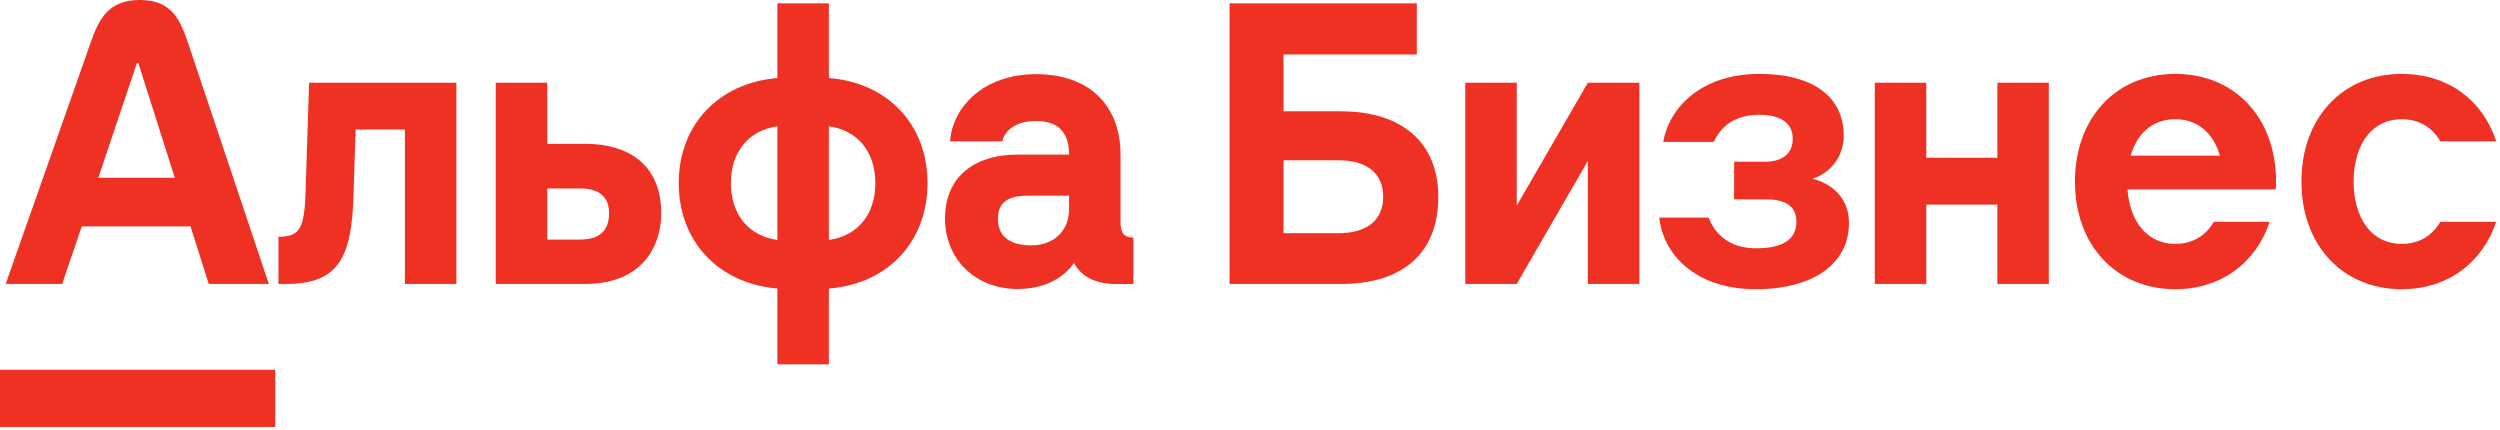
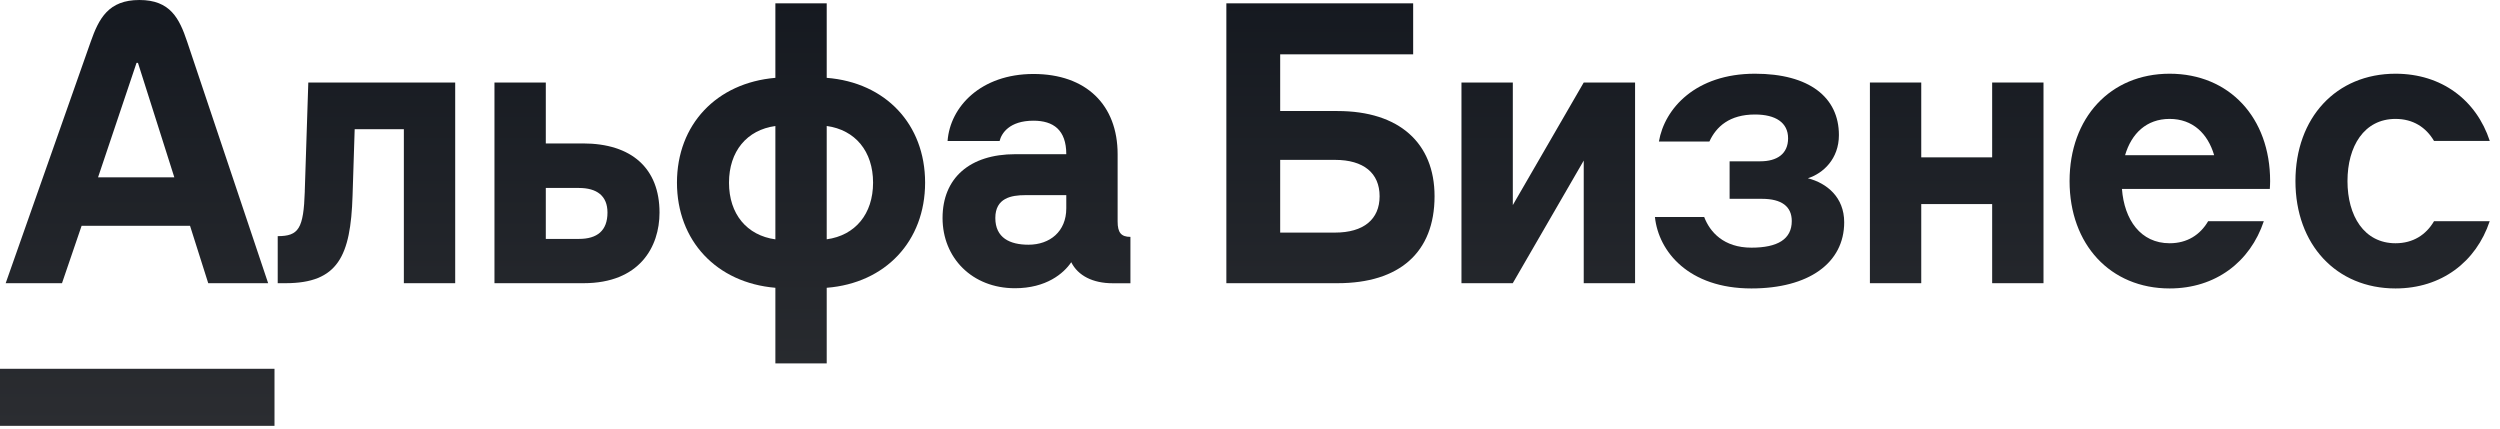
- <svg xmlns="http://www.w3.org/2000/svg" width="576" height="99" viewBox="0 0 576 99" fill="none">
-   <path d="M70.41 44.17C70.13 52.81 69.01 54.55 64.15 54.55V65.42H65.96C78.08 65.42 81 59.16 81.44 45.24L81.93 29.84H93.29V65.42H105.15V19.06H71.22L70.4 44.18L70.41 44.17Z" fill="#EF3124" />
-   <path d="M134.64 33.14H126.08V19.06H114.22V65.42H134.81C147.74 65.42 152.35 57.02 152.35 49.11C152.35 38.9 145.93 33.13 134.64 33.13M133.74 55.2H126.08V43.42H133.74C137.86 43.42 140.33 45.23 140.33 49.1C140.33 53.3 137.94 55.19 133.74 55.19" fill="#EF3124" />
-   <path d="M190.97 17.99V0.77H179.11V17.98C165.52 19.13 156.38 28.77 156.38 42.19C156.38 55.61 165.52 65.33 179.11 66.48V83.94H190.97V66.48C204.56 65.41 213.7 55.69 213.7 42.19C213.7 28.69 204.56 19.05 190.97 17.98M179.11 55.29C172.52 54.38 168.4 49.44 168.4 42.2C168.4 34.96 172.52 30.01 179.11 29.11V55.3V55.29ZM190.97 55.29V29.1C197.56 30.01 201.68 34.95 201.68 42.19C201.68 49.43 197.56 54.38 190.97 55.28" fill="#EF3124" />
-   <path d="M258.17 51.18V35.62C258.17 24.25 250.92 17.09 238.74 17.09C226.56 17.09 219.47 24.67 218.89 32.57H230.91C231.32 30.84 233.13 27.88 238.73 27.88C243.34 27.88 246.31 30.02 246.31 35.62H234.53C223.99 35.62 217.73 41.14 217.73 50.36C217.73 59.58 224.58 66.58 234.45 66.58C241.69 66.58 245.71 63.16 247.46 60.57C249.02 63.7 252.48 65.43 257.01 65.43H261.13V54.72C258.99 54.72 258.17 53.73 258.17 51.18ZM246.31 48.13C246.31 53.48 242.52 56.53 237.58 56.53C233.3 56.53 229.92 54.96 229.92 50.35C229.92 45.74 233.62 45.08 236.84 45.08H246.31V48.13Z" fill="#EF3124" />
-   <path d="M63.41 85.19H0V98.37H63.41V85.19Z" fill="#EF3124" />
-   <path d="M43.9 52.16L48.1 65.42H61.94L43.24 9.65C41.43 4.26 39.35 0 32.21 0C25.07 0 22.85 4.24 20.95 9.65L1.31 65.42H14.32L18.85 52.16H43.9ZM31.54 14.52H31.87L40.27 40.96H22.65L31.54 14.52Z" fill="#EF3124" />
-   <path d="M417.61 41.18C421.15 40.06 424.79 36.7 424.79 31.2C424.79 22.44 417.89 17.03 405.4 17.03C391.7 17.03 384.51 25.05 383.21 32.69H394.87C396.45 29.24 399.53 26.45 405.4 26.45C410.16 26.45 413.05 28.31 413.05 31.95C413.05 35.59 410.44 37.26 406.62 37.26H399.54V45.93H407C411.57 45.93 413.9 47.7 413.9 51.06C413.9 55.25 410.64 57.21 404.58 57.21C398.15 57.21 394.98 53.58 393.67 50.13H382.29C383.13 58.15 390.12 66.63 404.57 66.63C417.81 66.63 426.01 60.76 426.01 51.34C426.01 45.56 422 42.3 417.62 41.18" fill="#EF3124" />
-   <path d="M460.19 36.35H443.81V19.06H431.95V65.42H443.81V47.14H460.19V65.42H472.05V19.06H460.19V36.35Z" fill="#EF3124" />
-   <path d="M308.98 25.64H295.72V12.55H326.44V0.77H283.29V65.42H308.98C323.23 65.42 331.38 58.34 331.38 45.33C331.38 33.06 323.23 25.65 308.98 25.65M308.4 53.73H295.72V36.93H308.4C314.99 36.93 318.69 39.98 318.69 45.33C318.69 50.68 314.98 53.73 308.4 53.73Z" fill="#EF3124" />
-   <path d="M349.46 47.37V19.06H337.6V65.42H349.46V65.4L365.84 37.09V65.42H377.7V19.06H365.84L349.46 47.37Z" fill="#EF3124" />
-   <path d="M501.19 17.03C487.48 17.03 478.07 27.19 478.07 41.83C478.07 56.47 487.49 66.63 501.19 66.63C511.8 66.63 519.8 60.5 522.94 51.1H510.08C508.24 54.24 505.25 56.19 501.19 56.19C494.48 56.19 490.71 50.78 490.17 43.64H524.33C524.36 43.04 524.4 42.45 524.4 41.83C524.4 27.19 514.98 17.03 501.18 17.03M490.89 35.86C492.36 30.85 495.83 27.47 501.18 27.47C506.53 27.47 510 30.85 511.47 35.86H490.89Z" fill="#EF3124" />
-   <path d="M553.37 56.19C546.1 56.19 542.27 49.85 542.27 41.83C542.27 33.81 546.09 27.47 553.37 27.47C557.43 27.47 560.42 29.42 562.26 32.56H575.14C572.02 23.09 564.01 17.03 553.37 17.03C539.66 17.03 530.25 27.19 530.25 41.83C530.25 56.47 539.67 66.63 553.37 66.63C563.98 66.63 571.98 60.5 575.12 51.1H562.26C560.42 54.24 557.43 56.19 553.37 56.19Z" fill="#EF3124" />
+ <svg xmlns="http://www.w3.org/2000/svg" width="140" height="24" viewBox="0 0 140 24" fill="none">
+   <path d="M17.069 10.708C17.001 12.802 16.73 13.224 15.552 13.224V15.859H15.99C18.928 15.859 19.636 14.342 19.743 10.967L19.862 7.234H22.616V15.859H25.491V4.621H17.265L17.067 10.71L17.069 10.708Z" fill="url(#paint0_linear_5031_1034)" />
+   <path d="M32.64 8.034H30.565V4.621H27.69V15.859H32.681C35.816 15.859 36.933 13.823 36.933 11.905C36.933 9.43 35.377 8.032 32.64 8.032M32.422 13.382H30.565V10.526H32.422C33.421 10.526 34.019 10.965 34.019 11.903C34.019 12.921 33.44 13.379 32.422 13.379" fill="url(#paint1_linear_5031_1034)" />
+   <path d="M46.296 4.361V0.187H43.421V4.359C40.126 4.638 37.91 6.975 37.91 10.228C37.91 13.481 40.126 15.838 43.421 16.116V20.349H46.296V16.116C49.59 15.857 51.806 13.501 51.806 10.228C51.806 6.955 49.59 4.618 46.296 4.359M43.421 13.404C41.823 13.183 40.824 11.986 40.824 10.23C40.824 8.475 41.823 7.275 43.421 7.057V13.406V13.404ZM46.296 13.404V7.055C47.893 7.275 48.892 8.473 48.892 10.228C48.892 11.983 47.893 13.183 46.296 13.401" fill="url(#paint2_linear_5031_1034)" />
+   <path d="M62.587 12.407V8.635C62.587 5.879 60.829 4.143 57.876 4.143C54.924 4.143 53.205 5.981 53.064 7.896H55.978C56.078 7.476 56.516 6.759 57.874 6.759C58.992 6.759 59.712 7.278 59.712 8.635H56.856C54.301 8.635 52.783 9.973 52.783 12.209C52.783 14.444 54.444 16.141 56.836 16.141C58.592 16.141 59.566 15.312 59.99 14.684C60.368 15.442 61.207 15.862 62.306 15.862H63.304V13.265C62.785 13.265 62.587 13.025 62.587 12.407ZM59.712 11.668C59.712 12.965 58.793 13.704 57.595 13.704C56.558 13.704 55.738 13.324 55.738 12.206C55.738 11.088 56.635 10.928 57.416 10.928H59.712V11.668Z" fill="url(#paint3_linear_5031_1034)" />
+   <path d="M15.372 20.652H0V23.847H15.372V20.652Z" fill="url(#paint4_linear_5031_1034)" />
+   <path d="M10.642 12.645L11.661 15.859H15.016L10.482 2.339C10.044 1.033 9.539 0 7.808 0C6.078 0 5.539 1.028 5.079 2.339L0.318 15.859H3.472L4.57 12.645H10.642ZM7.646 3.52H7.726L9.762 9.93H5.491L7.646 3.52Z" fill="url(#paint5_linear_5031_1034)" />
+   <path d="M101.239 9.983C102.097 9.712 102.979 8.897 102.979 7.564C102.979 5.44 101.307 4.128 98.279 4.128C94.958 4.128 93.215 6.073 92.899 7.925H95.726C96.109 7.088 96.856 6.412 98.279 6.412C99.433 6.412 100.133 6.863 100.133 7.745C100.133 8.628 99.501 9.033 98.575 9.033H96.858V11.134H98.667C99.775 11.134 100.339 11.564 100.339 12.378C100.339 13.394 99.549 13.869 98.08 13.869C96.521 13.869 95.753 12.989 95.435 12.153H92.676C92.88 14.097 94.575 16.153 98.078 16.153C101.287 16.153 103.275 14.73 103.275 12.446C103.275 11.045 102.303 10.255 101.241 9.983" fill="url(#paint6_linear_5031_1034)" />
+   <path d="M111.561 8.812H107.59V4.621H104.715V15.859H107.59V11.428H111.561V15.859H114.436V4.621H111.561V8.812Z" fill="url(#paint7_linear_5031_1034)" />
+   <path d="M74.904 6.216H71.69V3.042H79.137V0.187H68.676V15.859H74.904C78.359 15.859 80.335 14.143 80.335 10.989C80.335 8.015 78.359 6.218 74.904 6.218M74.764 13.025H71.69V8.953H74.764C76.361 8.953 77.258 9.692 77.258 10.989C77.258 12.286 76.359 13.025 74.764 13.025Z" fill="url(#paint8_linear_5031_1034)" />
+   <path d="M84.718 11.484V4.621H81.842V15.859H84.718V15.854L88.689 8.992V15.859H91.564V4.621H88.689L84.718 11.484Z" fill="url(#paint9_linear_5031_1034)" />
+   <path d="M121.501 4.128C118.177 4.128 115.896 6.592 115.896 10.141C115.896 13.69 118.179 16.153 121.501 16.153C124.073 16.153 126.012 14.667 126.773 12.388H123.656C123.21 13.149 122.485 13.622 121.501 13.622C119.874 13.622 118.96 12.31 118.829 10.579H127.11C127.118 10.434 127.127 10.291 127.127 10.141C127.127 6.592 124.844 4.128 121.498 4.128M119.004 8.693C119.36 7.479 120.201 6.659 121.498 6.659C122.795 6.659 123.636 7.479 123.993 8.693H119.004Z" fill="url(#paint10_linear_5031_1034)" />
+   <path d="M134.15 13.622C132.388 13.622 131.459 12.085 131.459 10.141C131.459 8.196 132.385 6.659 134.15 6.659C135.135 6.659 135.859 7.132 136.305 7.893H139.428C138.672 5.598 136.73 4.128 134.15 4.128C130.827 4.128 128.545 6.592 128.545 10.141C128.545 13.69 130.829 16.153 134.15 16.153C136.722 16.153 138.662 14.667 139.423 12.388H136.305C135.859 13.149 135.135 13.622 134.15 13.622Z" fill="url(#paint11_linear_5031_1034)" />
+   <defs>
+     <linearGradient id="paint0_linear_5031_1034" x1="69.714" y1="0" x2="69.714" y2="23.847" gradientUnits="userSpaceOnUse">
+       <stop stop-color="#151920" />
+       <stop offset="1" stop-color="#2B2D31" />
+     </linearGradient>
+     <linearGradient id="paint1_linear_5031_1034" x1="69.714" y1="0" x2="69.714" y2="23.847" gradientUnits="userSpaceOnUse">
+       <stop stop-color="#151920" />
+       <stop offset="1" stop-color="#2B2D31" />
+     </linearGradient>
+     <linearGradient id="paint2_linear_5031_1034" x1="69.714" y1="0" x2="69.714" y2="23.847" gradientUnits="userSpaceOnUse">
+       <stop stop-color="#151920" />
+       <stop offset="1" stop-color="#2B2D31" />
+     </linearGradient>
+     <linearGradient id="paint3_linear_5031_1034" x1="69.714" y1="0" x2="69.714" y2="23.847" gradientUnits="userSpaceOnUse">
+       <stop stop-color="#151920" />
+       <stop offset="1" stop-color="#2B2D31" />
+     </linearGradient>
+     <linearGradient id="paint4_linear_5031_1034" x1="69.714" y1="0" x2="69.714" y2="23.847" gradientUnits="userSpaceOnUse">
+       <stop stop-color="#151920" />
+       <stop offset="1" stop-color="#2B2D31" />
+     </linearGradient>
+     <linearGradient id="paint5_linear_5031_1034" x1="69.714" y1="0" x2="69.714" y2="23.847" gradientUnits="userSpaceOnUse">
+       <stop stop-color="#151920" />
+       <stop offset="1" stop-color="#2B2D31" />
+     </linearGradient>
+     <linearGradient id="paint6_linear_5031_1034" x1="69.714" y1="0" x2="69.714" y2="23.847" gradientUnits="userSpaceOnUse">
+       <stop stop-color="#151920" />
+       <stop offset="1" stop-color="#2B2D31" />
+     </linearGradient>
+     <linearGradient id="paint7_linear_5031_1034" x1="69.714" y1="0" x2="69.714" y2="23.847" gradientUnits="userSpaceOnUse">
+       <stop stop-color="#151920" />
+       <stop offset="1" stop-color="#2B2D31" />
+     </linearGradient>
+     <linearGradient id="paint8_linear_5031_1034" x1="69.714" y1="0" x2="69.714" y2="23.847" gradientUnits="userSpaceOnUse">
+       <stop stop-color="#151920" />
+       <stop offset="1" stop-color="#2B2D31" />
+     </linearGradient>
+     <linearGradient id="paint9_linear_5031_1034" x1="69.714" y1="0" x2="69.714" y2="23.847" gradientUnits="userSpaceOnUse">
+       <stop stop-color="#151920" />
+       <stop offset="1" stop-color="#2B2D31" />
+     </linearGradient>
+     <linearGradient id="paint10_linear_5031_1034" x1="69.714" y1="0" x2="69.714" y2="23.847" gradientUnits="userSpaceOnUse">
+       <stop stop-color="#151920" />
+       <stop offset="1" stop-color="#2B2D31" />
+     </linearGradient>
+     <linearGradient id="paint11_linear_5031_1034" x1="69.714" y1="0" x2="69.714" y2="23.847" gradientUnits="userSpaceOnUse">
+       <stop stop-color="#151920" />
+       <stop offset="1" stop-color="#2B2D31" />
+     </linearGradient>
+   </defs>
</svg>
